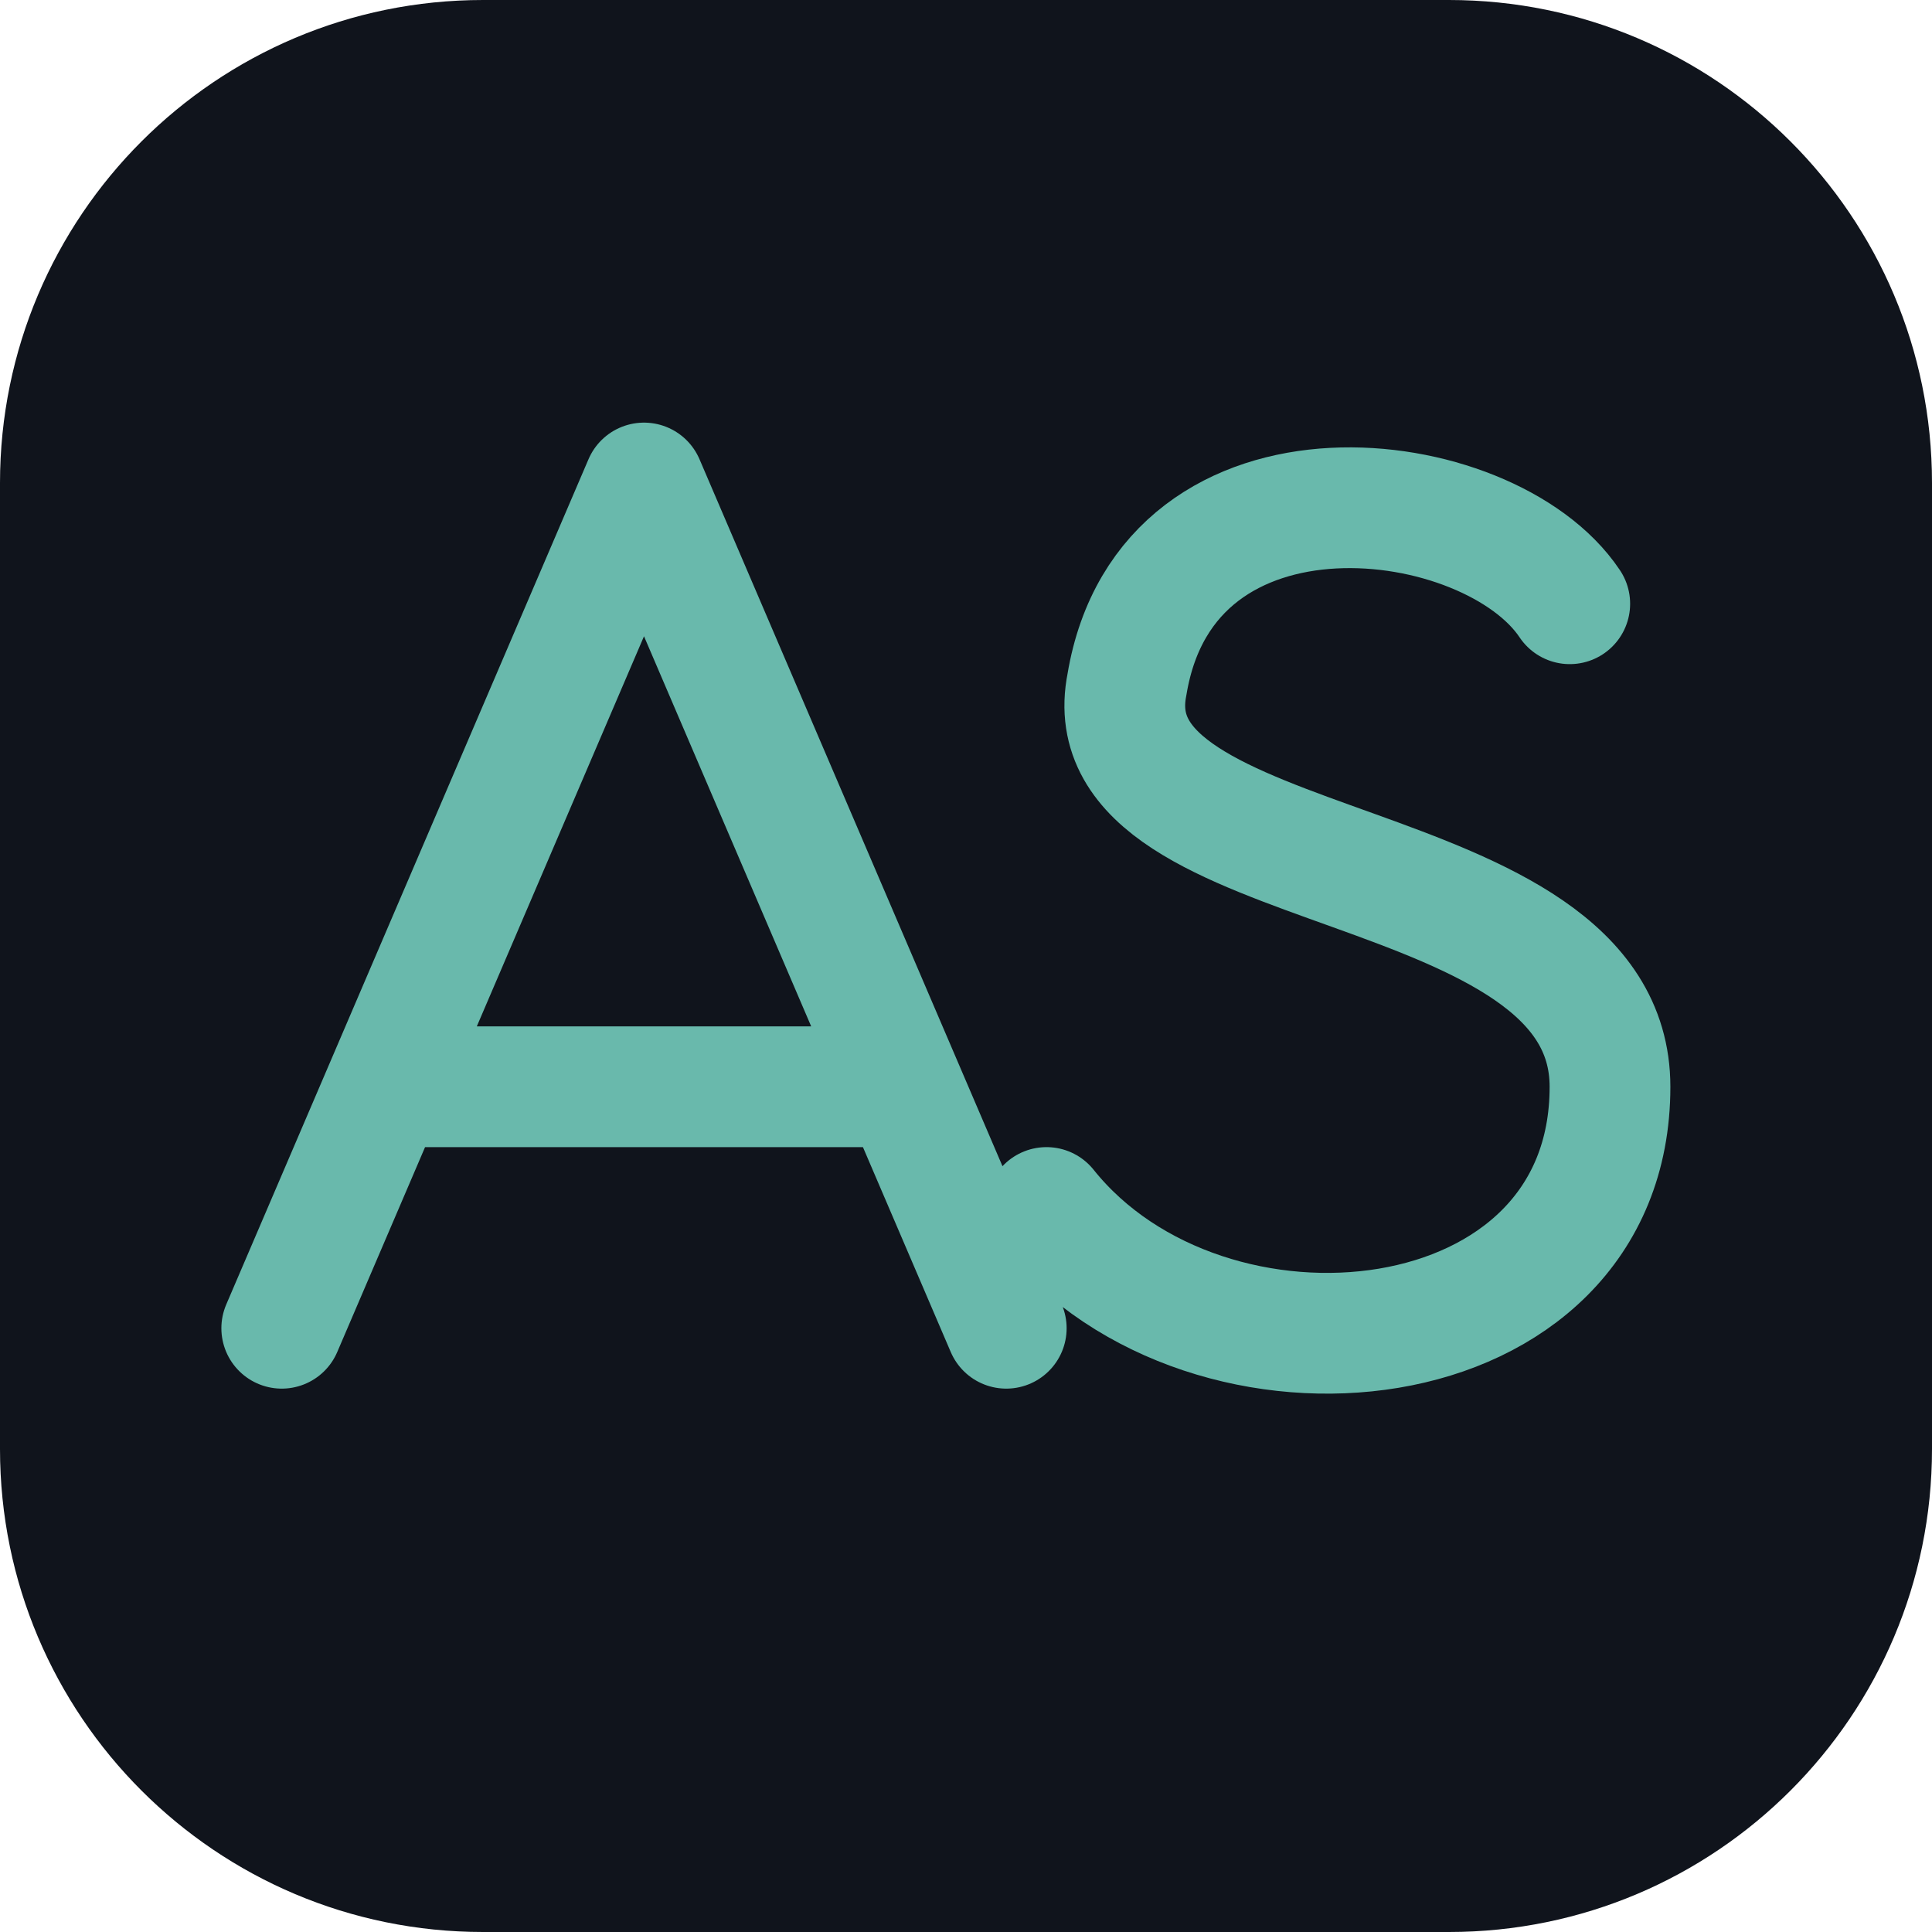
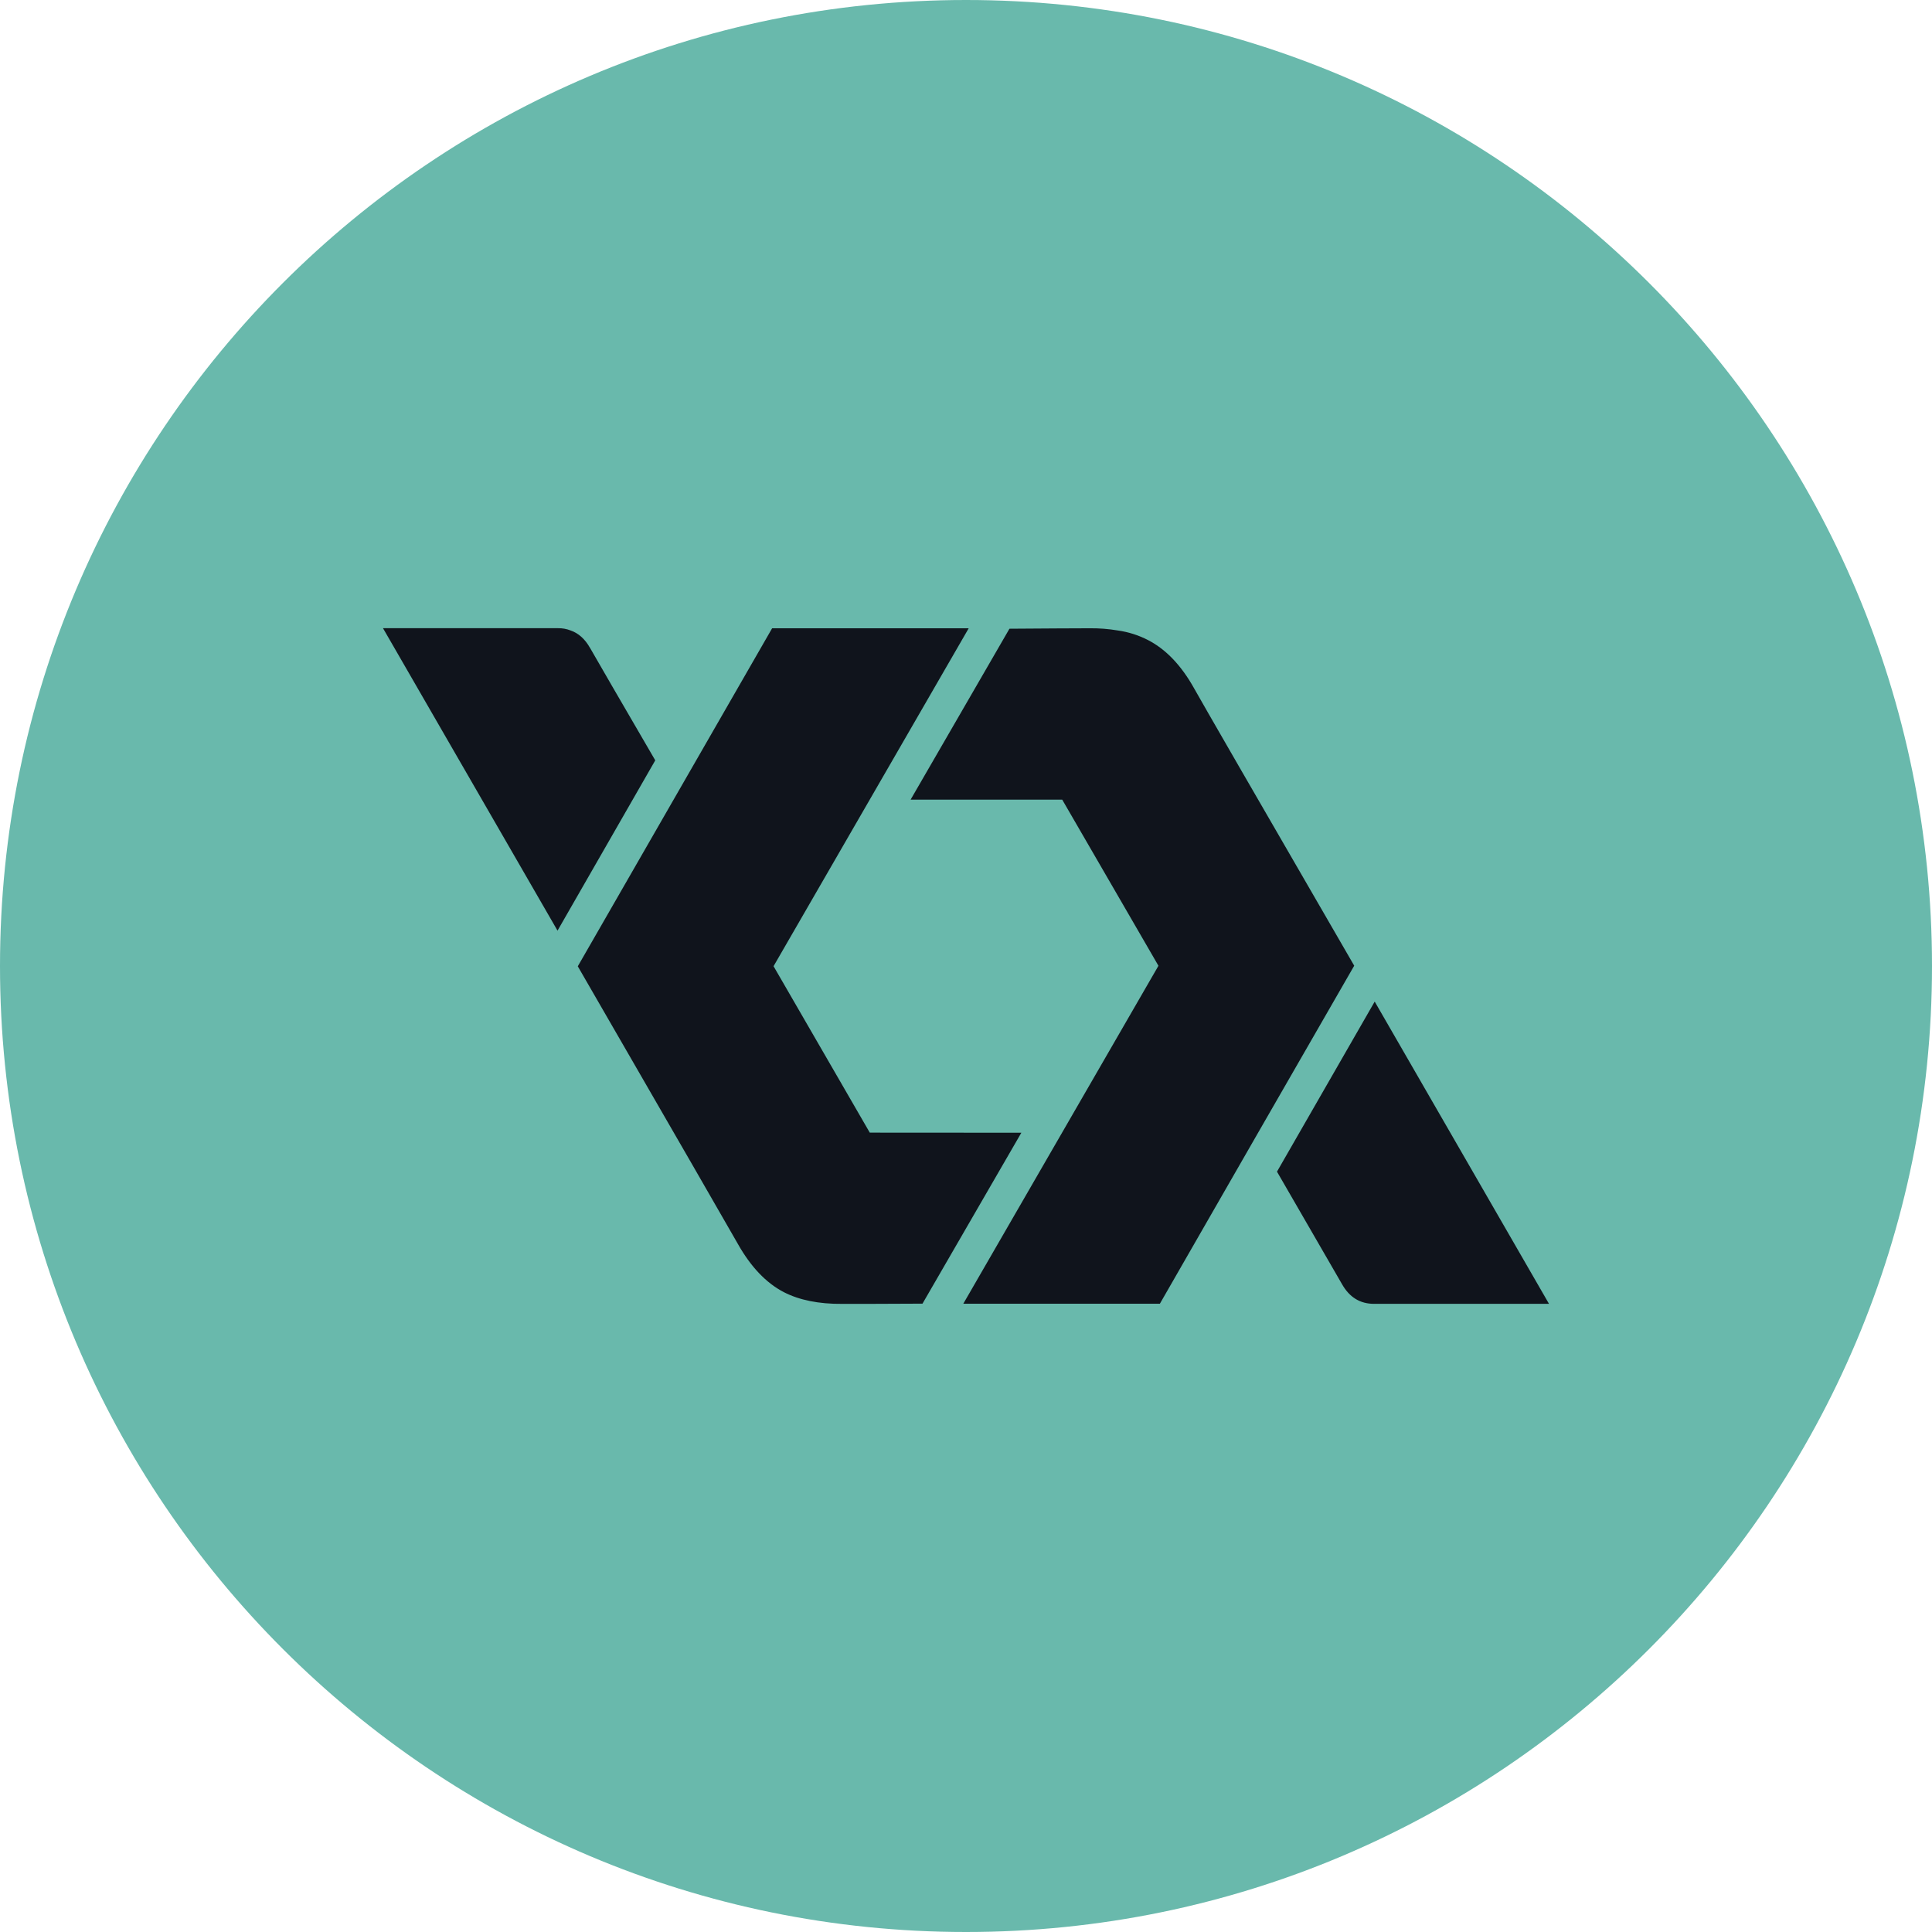
- <svg xmlns="http://www.w3.org/2000/svg" viewBox="0 0 48 48">
-   <rect width="48" height="48" rx="12" fill="#10141c" />
-   <path d="m7 33 9-21 9 21M10 27h12m17-12c-2-3-10-4-11 2-1 5 12 4 12 10 0 7-10 8-14 3" fill="none" stroke="#69b9ac" stroke-width="3" stroke-linecap="round" stroke-linejoin="round" />
+ <svg xmlns="http://www.w3.org/2000/svg" width="800px" height="800px" viewBox="0 0 1024 1024">
+   <circle cx="512" cy="512" r="512" style="fill:#69b9ac" />
+   <path d="M312.68 343.34c-2.63-4.66-6.09-7.76-10.27-9.19a17.5 17.5 0 0 0-6.68-1.19H203l92.5 160.3L347.3 403c-19-32.58-30.43-52.4-34.61-59.68zm415.94 187.52L676.83 621c18.86 32.58 30.31 52.4 34.49 59.68 3.94 6.92 9.55 10.38 16.95 10.38H821l-92.38-160.2zM461 600.32l-51-88.21L513.43 333H409.24l-103 179.16q78.59 136.07 84.86 147.17c6.8 12.06 14.92 20.65 24.35 25.54 8.12 4.18 18.5 6.33 31 6.21 9.19 0 23.39 0 42.49-.12l52.4-90.59zm171.9-235.49c-6.8-12.17-14.92-20.65-24.35-25.54a50.1 50.1 0 0 0-16.11-5.13 84 84 0 0 0-14.92-1.16c-9.19 0-23.39.12-42.49.24l-52.39 90.59H563l51 88.05L510.57 691h104.19q51.38-89.52 103-179.16Q639 375.81 632.9 364.83z" style="fill:#10141c" />
</svg>
